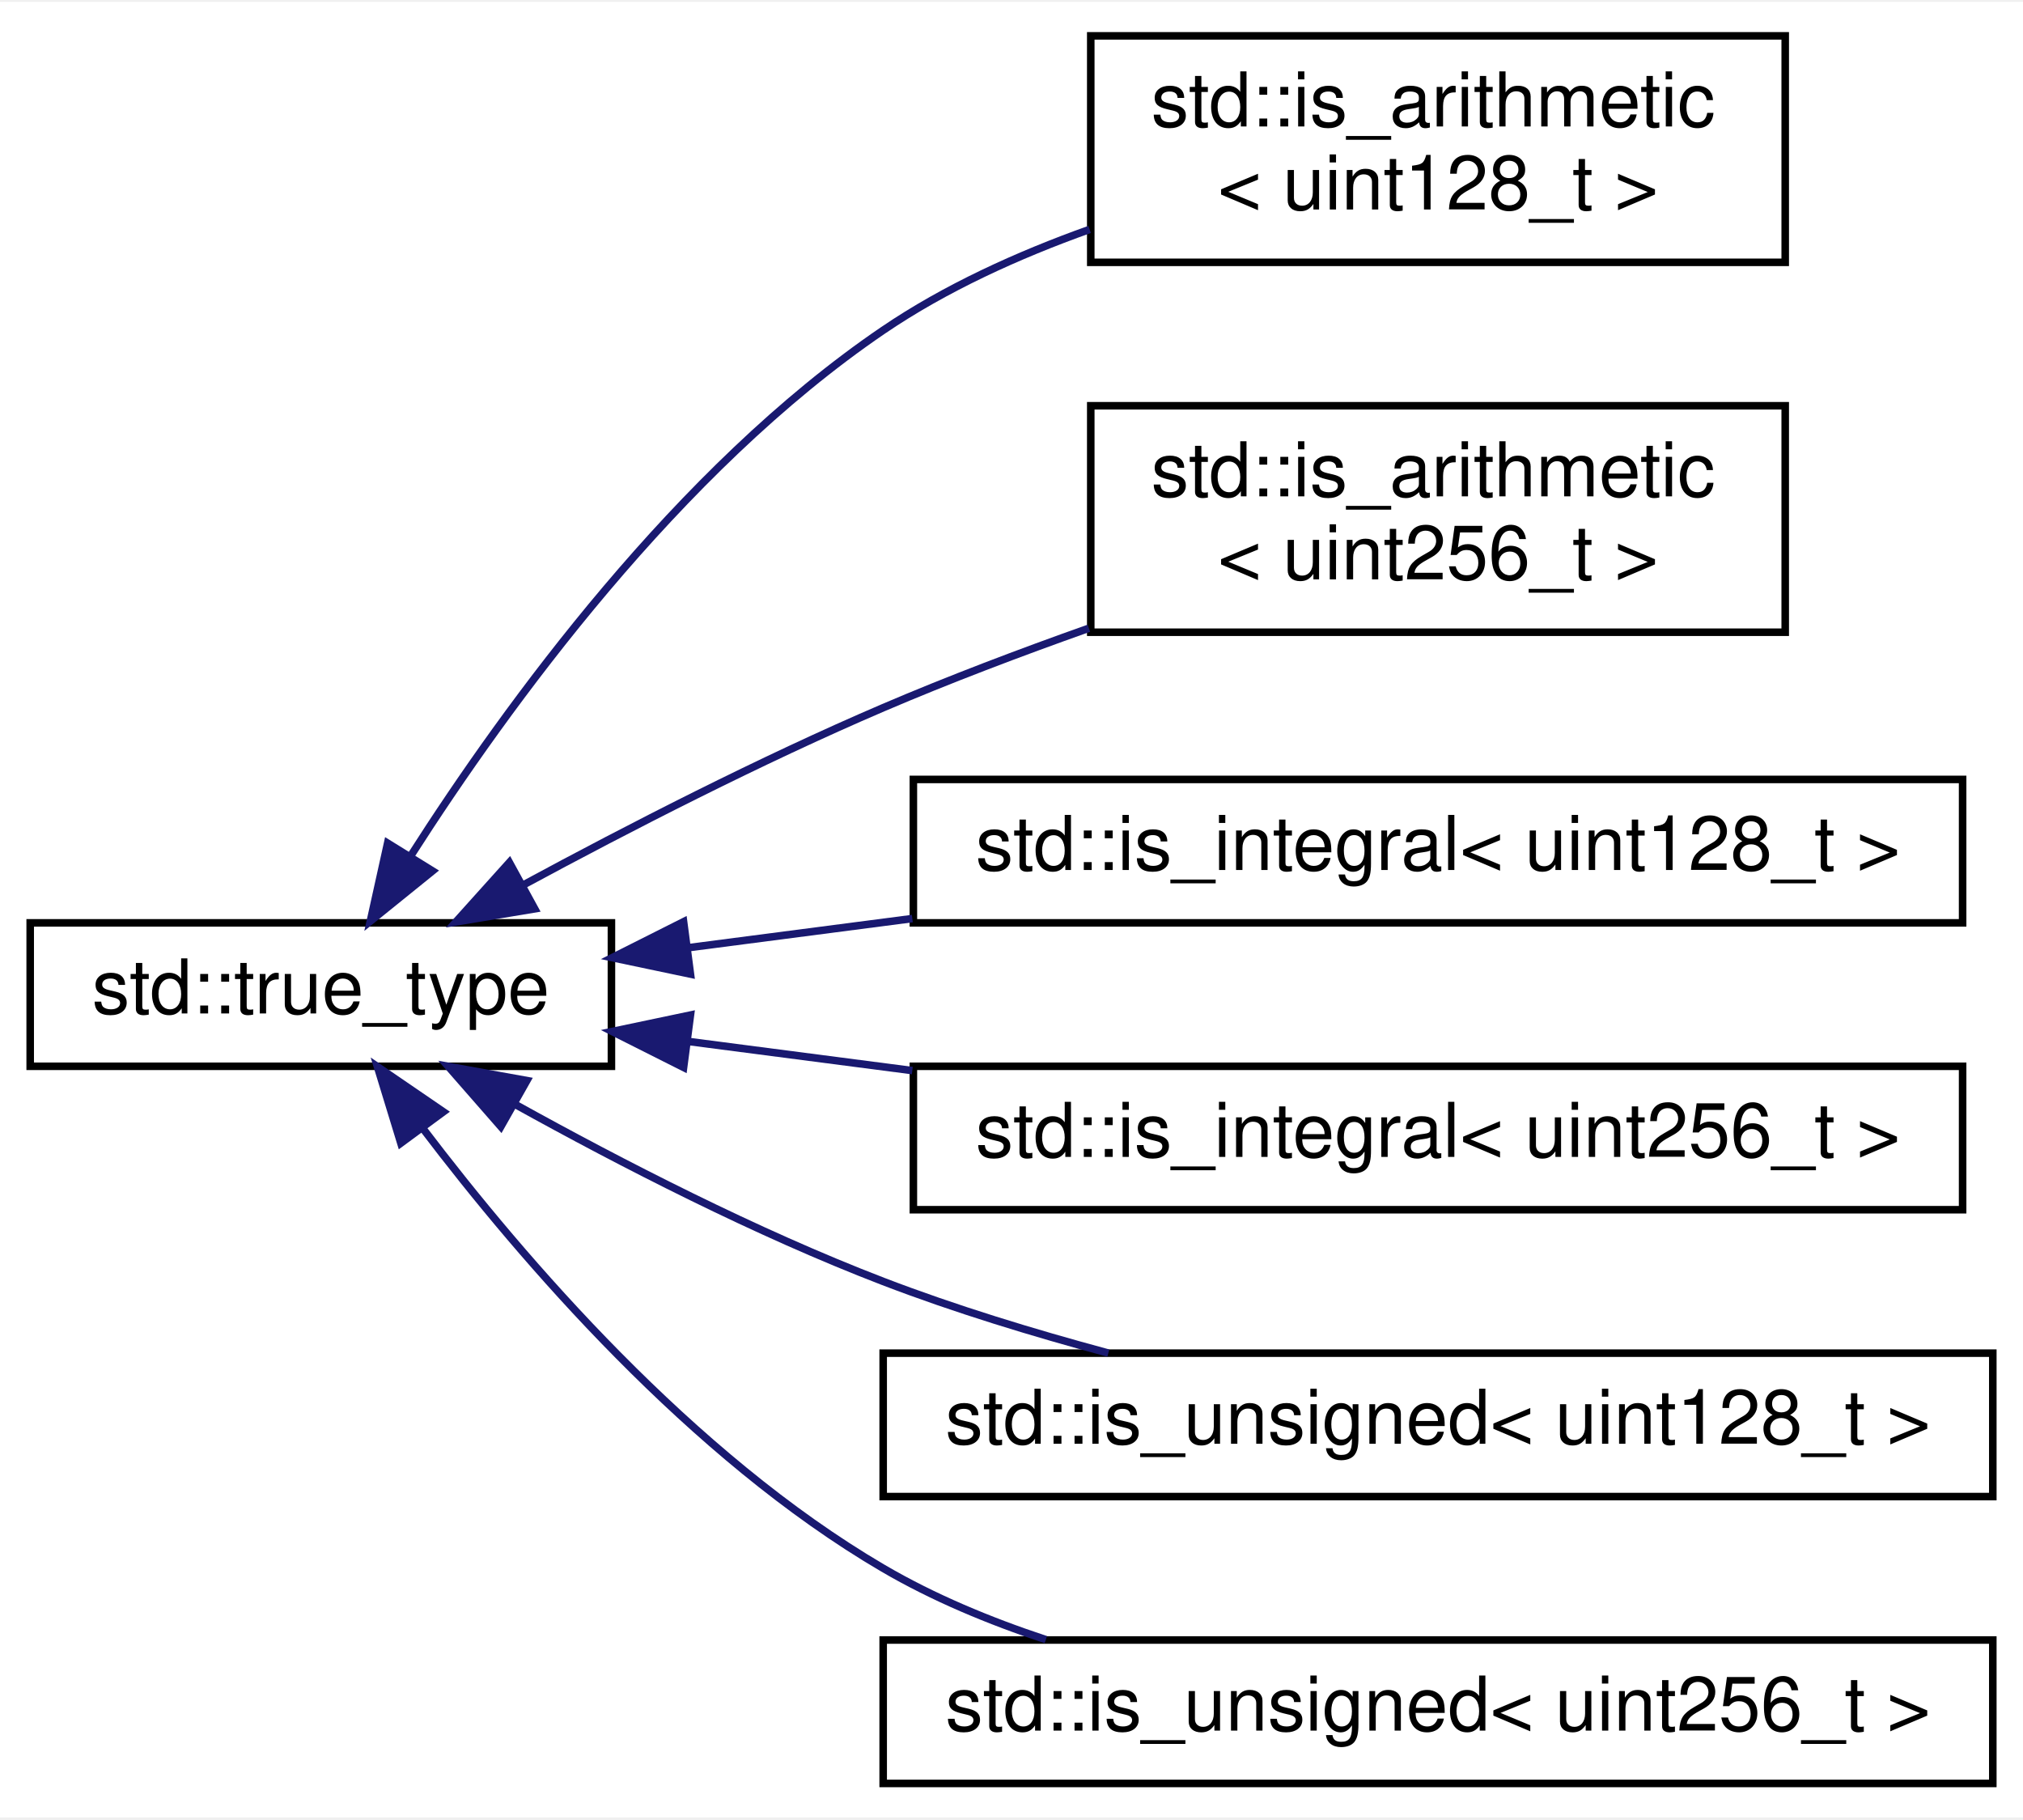
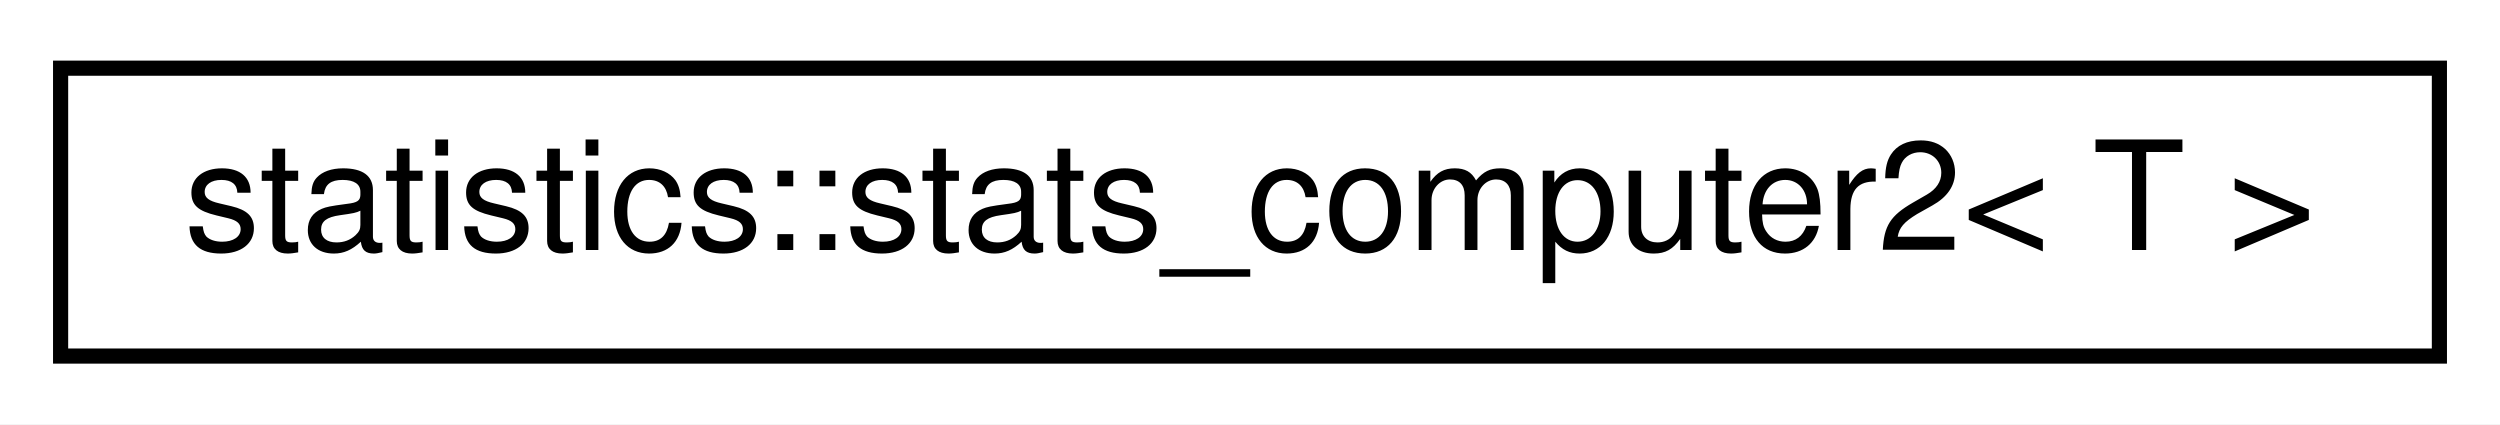
- <svg xmlns="http://www.w3.org/2000/svg" xmlns:xlink="http://www.w3.org/1999/xlink" width="268pt" height="241pt" viewBox="0.00 0.00 268.00 240.50">
-   <g id="graph0" class="graph" transform="scale(1 1) rotate(0) translate(4 236.5)">
-     <polygon fill="white" stroke="transparent" points="-4,4 -4,-236.5 264,-236.5 264,4 -4,4" />
+ <svg xmlns="http://www.w3.org/2000/svg" xmlns:xlink="http://www.w3.org/1999/xlink" width="165pt" height="28pt" viewBox="0.00 0.00 165.00 28.00">
+   <g id="graph0" class="graph" transform="scale(1 1) rotate(0) translate(4 24)">
+     <polygon fill="white" stroke="transparent" points="-4,4 -4,-24 161,-24 161,4 -4,4" />
    <g id="node1" class="node">
      <g id="a_node1">
-         <a target="_blank" xlink:href="http://en.cppreference.com/w/cpp/types/integral_constant.html" xlink:title=" ">
-           <polygon fill="white" stroke="black" points="0,-95.5 0,-114.5 77,-114.5 77,-95.5 0,-95.5" />
-           <text text-anchor="middle" x="38.5" y="-102.5" font-family="Helvetica,sans-Serif" font-size="10.00">std::true_type</text>
+         <a xlink:href="d8/dab/classstatistics_1_1stats__computer2.html" target="_top" xlink:title=" ">
+           <polygon fill="white" stroke="black" points="0,-0.5 0,-19.5 157,-19.5 157,-0.5 0,-0.5" />
+           <text text-anchor="middle" x="78.5" y="-7.5" font-family="Helvetica,sans-Serif" font-size="10.00">statistics::stats_computer2&lt; T &gt;</text>
        </a>
      </g>
    </g>
-     <g id="node2" class="node">
-       <g id="a_node2">
-         <a xlink:href="d2/dfc/structstd_1_1is__arithmetic_3_01uint128__t_01_4.html" target="_top" xlink:title=" ">
-           <polygon fill="white" stroke="black" points="140.5,-202 140.5,-232 232.5,-232 232.5,-202 140.5,-202" />
-           <text text-anchor="start" x="148.5" y="-220" font-family="Helvetica,sans-Serif" font-size="10.00">std::is_arithmetic</text>
-           <text text-anchor="middle" x="186.5" y="-209" font-family="Helvetica,sans-Serif" font-size="10.00">&lt; uint128_t &gt;</text>
-         </a>
-       </g>
-     </g>
-     <g id="edge1" class="edge">
-       <path fill="none" stroke="midnightblue" d="M50.46,-123.45C63.16,-143.31 85.84,-174.53 113,-193 121.22,-198.59 130.85,-202.97 140.35,-206.36" />
-       <polygon fill="midnightblue" stroke="midnightblue" points="53.3,-121.38 45.06,-114.72 47.35,-125.06 53.3,-121.38" />
-     </g>
-     <g id="node3" class="node">
-       <g id="a_node3">
-         <a xlink:href="dc/d6d/structstd_1_1is__arithmetic_3_01uint256__t_01_4.html" target="_top" xlink:title=" ">
-           <polygon fill="white" stroke="black" points="140.5,-153 140.5,-183 232.5,-183 232.5,-153 140.5,-153" />
-           <text text-anchor="start" x="148.5" y="-171" font-family="Helvetica,sans-Serif" font-size="10.00">std::is_arithmetic</text>
-           <text text-anchor="middle" x="186.5" y="-160" font-family="Helvetica,sans-Serif" font-size="10.00">&lt; uint256_t &gt;</text>
-         </a>
-       </g>
-     </g>
-     <g id="edge2" class="edge">
-       <path fill="none" stroke="midnightblue" d="M65.36,-119.54C79.25,-127.05 96.8,-136.06 113,-143 121.69,-146.72 131.14,-150.3 140.25,-153.53" />
-       <polygon fill="midnightblue" stroke="midnightblue" points="66.84,-116.36 56.39,-114.62 63.48,-122.5 66.84,-116.36" />
-     </g>
-     <g id="node4" class="node">
-       <g id="a_node4">
-         <a xlink:href="d2/dd4/structstd_1_1is__integral_3_01uint128__t_01_4.html" target="_top" xlink:title=" ">
-           <polygon fill="white" stroke="black" points="117,-114.5 117,-133.5 256,-133.5 256,-114.5 117,-114.5" />
-           <text text-anchor="middle" x="186.5" y="-121.5" font-family="Helvetica,sans-Serif" font-size="10.00">std::is_integral&lt; uint128_t &gt;</text>
-         </a>
-       </g>
-     </g>
-     <g id="edge3" class="edge">
-       <path fill="none" stroke="midnightblue" d="M87.12,-111.2C96.63,-112.44 106.8,-113.76 116.86,-115.07" />
-       <polygon fill="midnightblue" stroke="midnightblue" points="87.47,-107.71 77.1,-109.89 86.56,-114.65 87.47,-107.71" />
-     </g>
-     <g id="node5" class="node">
-       <g id="a_node5">
-         <a xlink:href="d7/d47/structstd_1_1is__integral_3_01uint256__t_01_4.html" target="_top" xlink:title=" ">
-           <polygon fill="white" stroke="black" points="117,-76.5 117,-95.5 256,-95.5 256,-76.5 117,-76.5" />
-           <text text-anchor="middle" x="186.5" y="-83.5" font-family="Helvetica,sans-Serif" font-size="10.00">std::is_integral&lt; uint256_t &gt;</text>
-         </a>
-       </g>
-     </g>
-     <g id="edge4" class="edge">
-       <path fill="none" stroke="midnightblue" d="M87.12,-98.8C96.63,-97.56 106.8,-96.24 116.86,-94.93" />
-       <polygon fill="midnightblue" stroke="midnightblue" points="86.56,-95.35 77.1,-100.11 87.47,-102.29 86.56,-95.35" />
-     </g>
-     <g id="node6" class="node">
-       <g id="a_node6">
-         <a xlink:href="d5/d25/structstd_1_1is__unsigned_3_01uint128__t_01_4.html" target="_top" xlink:title=" ">
-           <polygon fill="white" stroke="black" points="113,-38.5 113,-57.5 260,-57.5 260,-38.5 113,-38.5" />
-           <text text-anchor="middle" x="186.5" y="-45.5" font-family="Helvetica,sans-Serif" font-size="10.00">std::is_unsigned&lt; uint128_t &gt;</text>
-         </a>
-       </g>
-     </g>
-     <g id="edge5" class="edge">
-       <path fill="none" stroke="midnightblue" d="M64.33,-90.41C78.29,-82.67 96.22,-73.44 113,-67 122.47,-63.36 132.91,-60.18 142.83,-57.51" />
-       <polygon fill="midnightblue" stroke="midnightblue" points="62.35,-87.51 55.37,-95.49 65.8,-93.61 62.35,-87.51" />
-     </g>
-     <g id="node7" class="node">
-       <g id="a_node7">
-         <a xlink:href="df/d99/structstd_1_1is__unsigned_3_01uint256__t_01_4.html" target="_top" xlink:title=" ">
-           <polygon fill="white" stroke="black" points="113,-0.5 113,-19.5 260,-19.5 260,-0.5 113,-0.5" />
-           <text text-anchor="middle" x="186.5" y="-7.5" font-family="Helvetica,sans-Serif" font-size="10.00">std::is_unsigned&lt; uint256_t &gt;</text>
-         </a>
-       </g>
-     </g>
-     <g id="edge6" class="edge">
-       <path fill="none" stroke="midnightblue" d="M52.04,-87.24C65.25,-69.84 87.63,-43.84 113,-29 119.63,-25.12 127.05,-22.03 134.55,-19.55" />
-       <polygon fill="midnightblue" stroke="midnightblue" points="49.1,-85.32 46,-95.45 54.74,-89.47 49.1,-85.32" />
-     </g>
  </g>
</svg>
